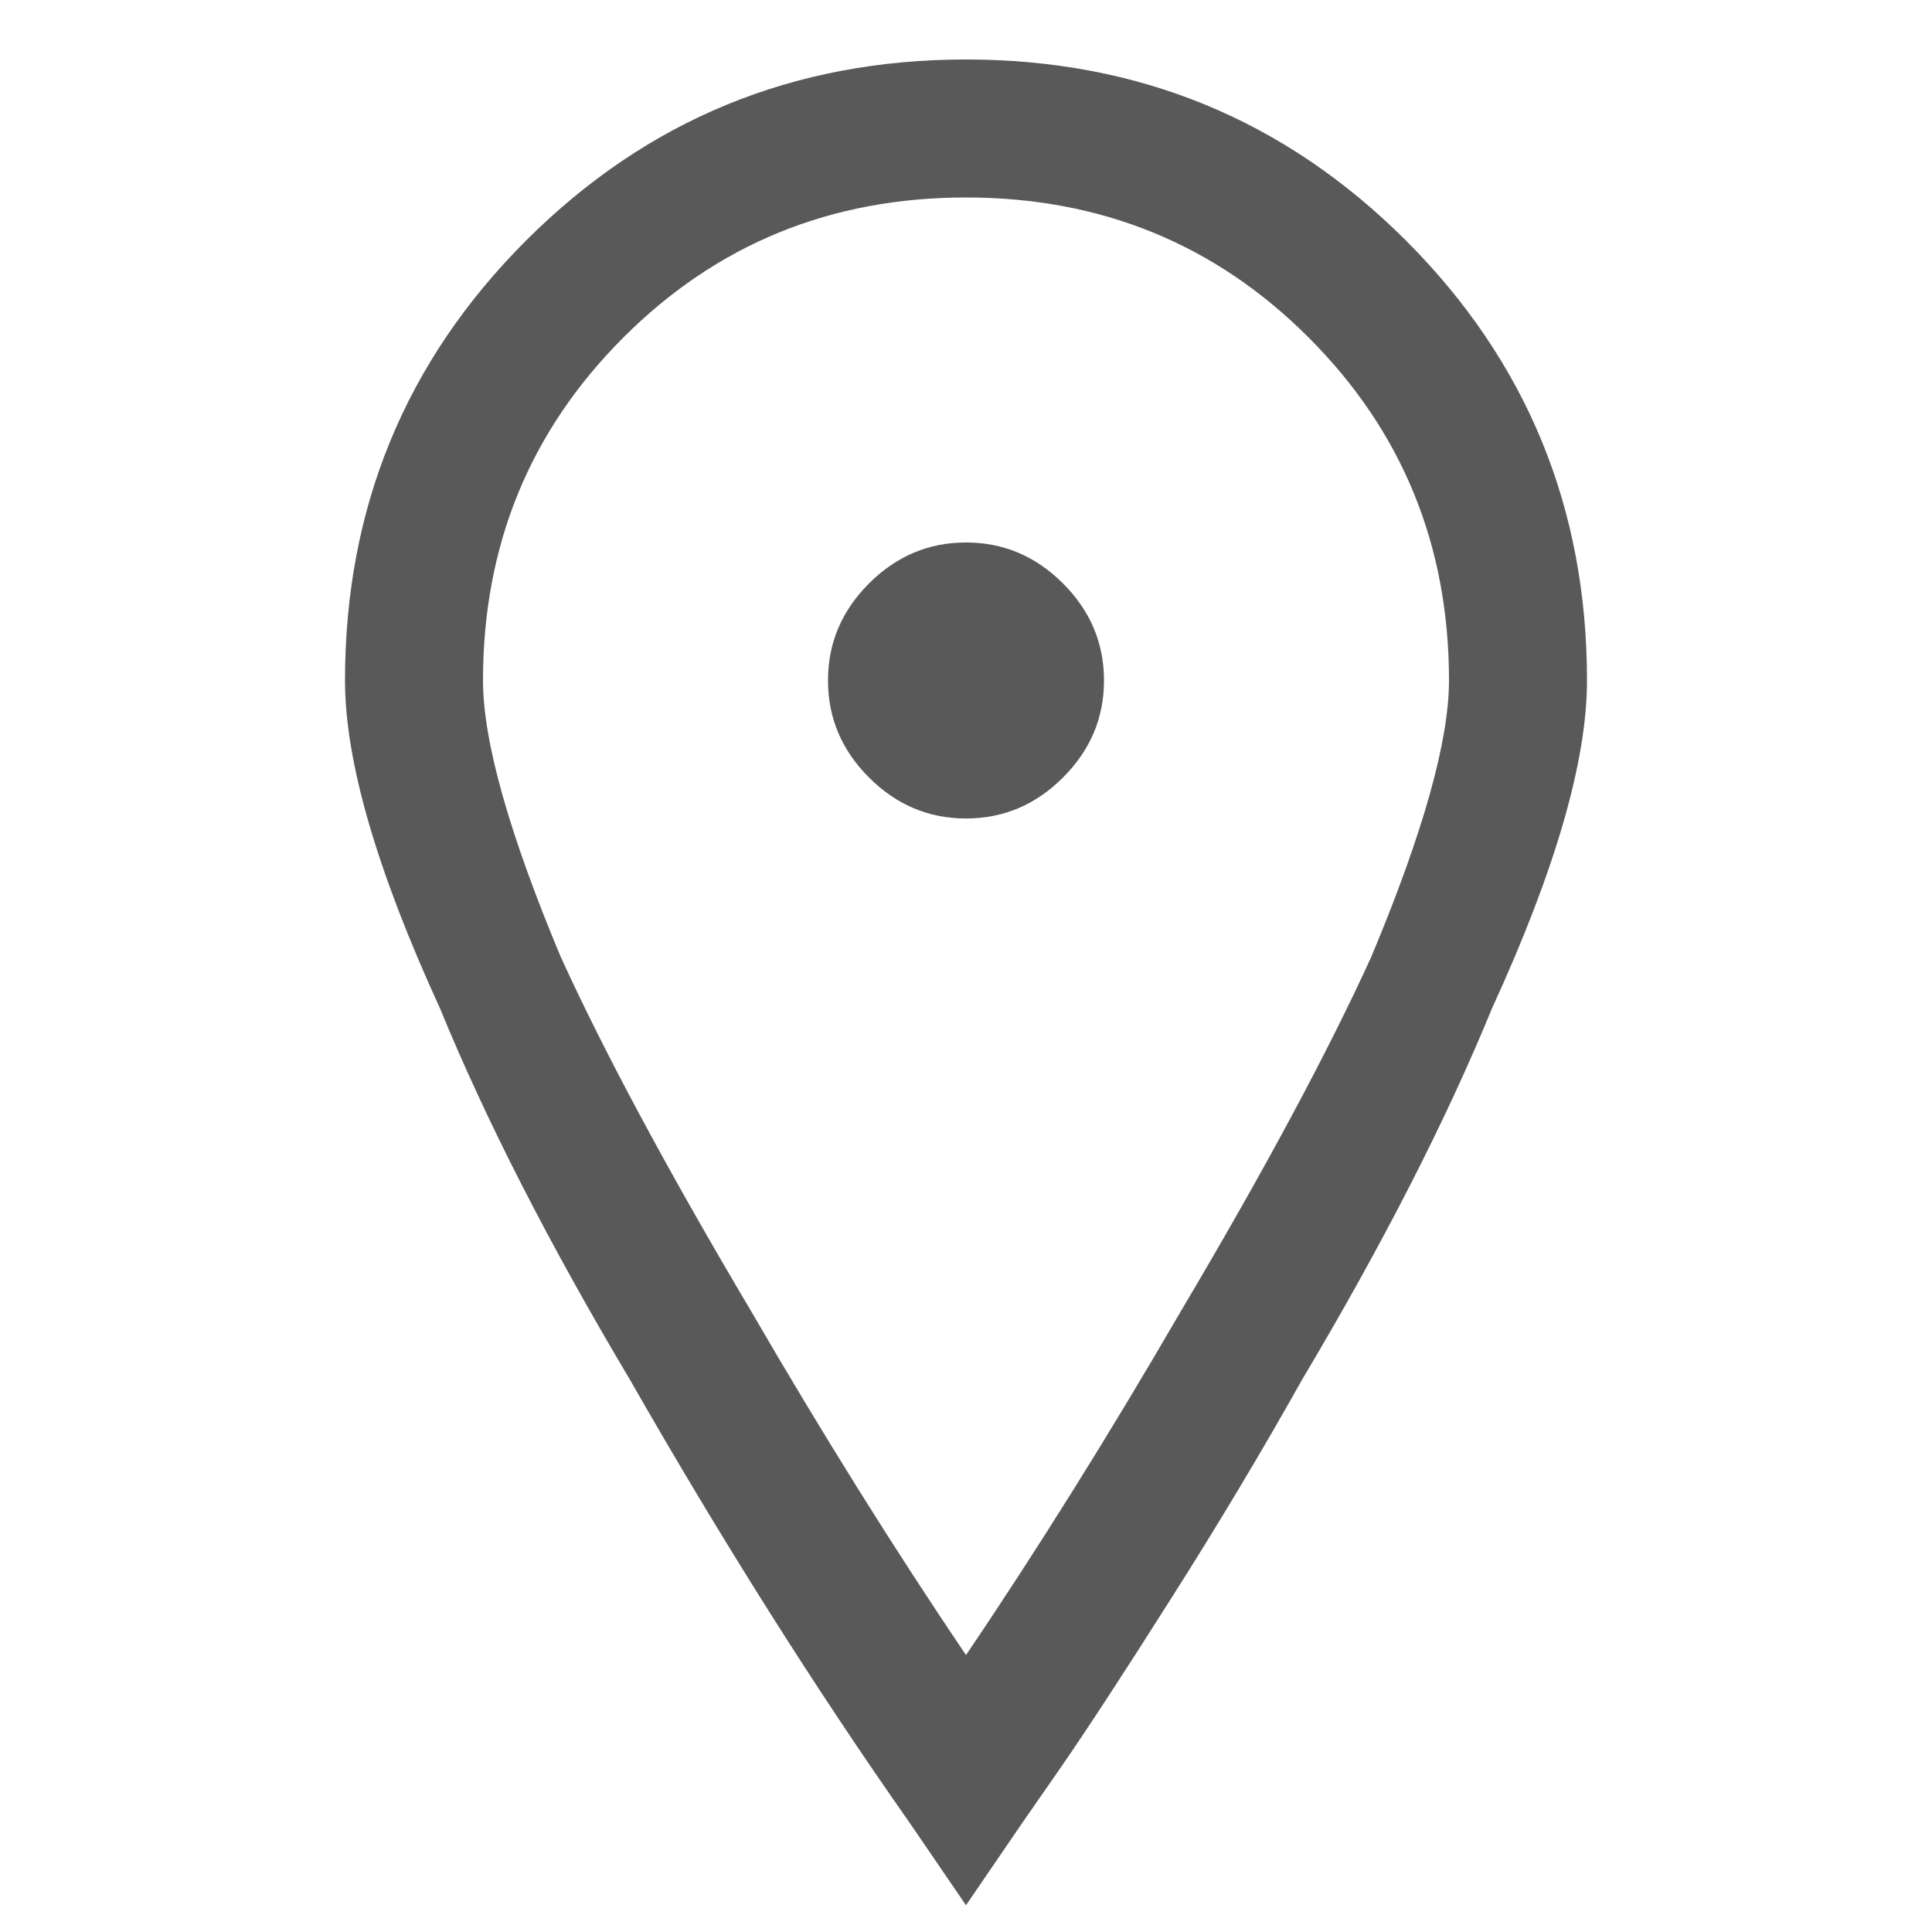
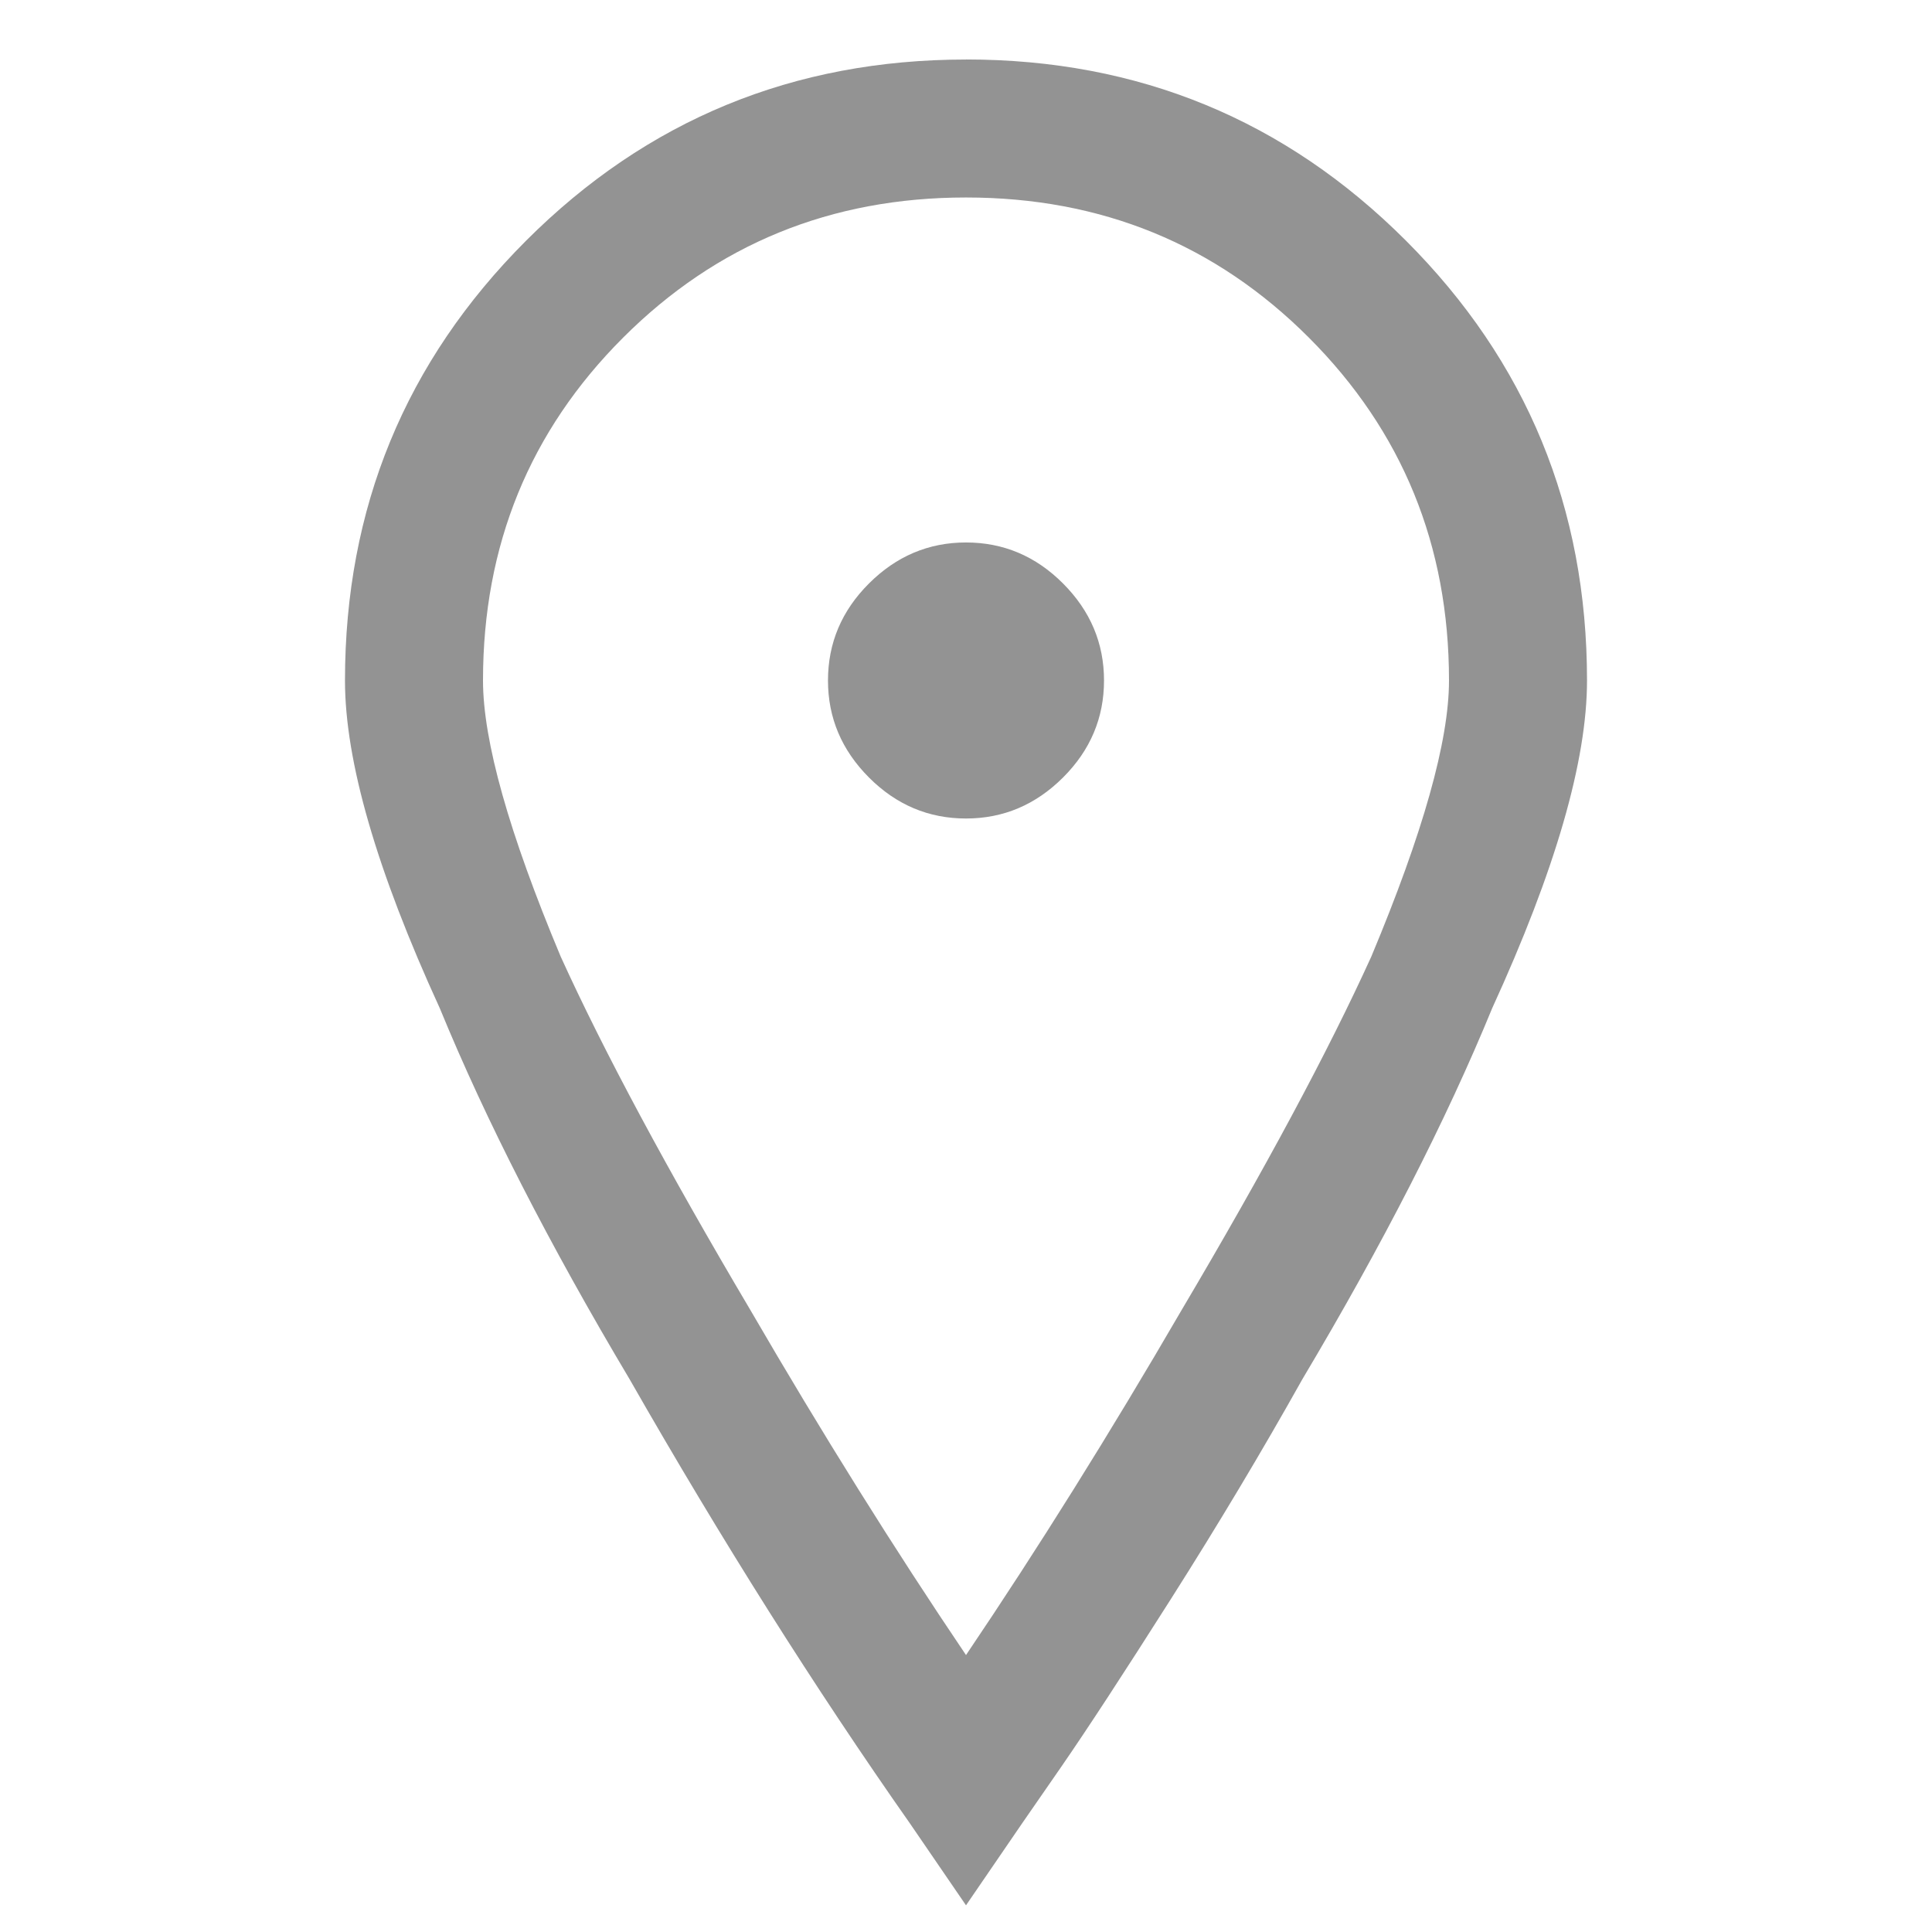
- <svg xmlns="http://www.w3.org/2000/svg" width="16px" height="16px" viewBox="0 0 10 14" version="1.1">
-   <defs />
-   <g id="02_opendata04_sdg_national_reporting_project_news_and_updates_design_01" stroke="none" stroke-width="1" fill="none" fill-rule="evenodd" transform="translate(-872, -1547)" fill-opacity="0.65">
-     <path d="M877,1547.431 C878.25,1547.431 879.312,1547.868 880.188,1548.743 C881.063,1549.618 881.5,1550.681 881.5,1551.931 C881.5,1552.514 881.271,1553.306 880.812,1554.306 C880.479,1555.118 880.021,1556.014 879.438,1556.993 C879.146,1557.514 878.828,1558.046 878.484,1558.587 C878.141,1559.129 877.875,1559.535 877.688,1559.806 L877.406,1560.212 L877,1560.806 L876.594,1560.212 C875.906,1559.233 875.229,1558.16 874.562,1556.993 C873.979,1556.014 873.521,1555.118 873.188,1554.306 C872.729,1553.306 872.5,1552.514 872.5,1551.931 C872.5,1550.681 872.937,1549.618 873.812,1548.743 C874.688,1547.868 875.75,1547.431 877,1547.431 Z M877,1548.431 C876.021,1548.431 875.193,1548.769 874.516,1549.447 C873.839,1550.124 873.5,1550.952 873.5,1551.931 C873.5,1552.368 873.687,1553.035 874.062,1553.931 C874.375,1554.618 874.833,1555.473 875.438,1556.493 C875.958,1557.389 876.479,1558.223 877,1558.993 C877.521,1558.223 878.042,1557.389 878.562,1556.493 C879.167,1555.473 879.625,1554.618 879.938,1553.931 C880.313,1553.035 880.5,1552.368 880.5,1551.931 C880.5,1550.952 880.161,1550.124 879.484,1549.447 C878.807,1548.769 877.979,1548.431 877,1548.431 Z M877,1550.931 C877.271,1550.931 877.505,1551.03 877.703,1551.228 C877.901,1551.426 878,1551.66 878,1551.931 C878,1552.202 877.901,1552.436 877.703,1552.634 C877.505,1552.832 877.271,1552.931 877,1552.931 C876.729,1552.931 876.495,1552.832 876.297,1552.634 C876.099,1552.436 876,1552.202 876,1551.931 C876,1551.66 876.099,1551.426 876.297,1551.228 C876.495,1551.03 876.729,1550.931 877,1550.931 Z" id="location-icon" fill="#000000" />
-   </g>
+ <svg xmlns="http://www.w3.org/2000/svg" version="1.1" width="32" height="32" viewBox="0 0 32 32">
+   <path opacity="0.423" fill="#000" d="M16 0.985c2.857 0 5.286 1 7.286 3s3 4.429 3 7.286c0 1.333-0.524 3.143-1.571 5.429-0.762 1.857-1.81 3.905-3.143 6.143-0.667 1.191-1.393 2.405-2.179 3.643s-1.393 2.167-1.821 2.786l-0.643 0.929-0.929 1.357-0.929-1.357c-1.571-2.238-3.119-4.69-4.643-7.357-1.333-2.238-2.381-4.286-3.143-6.143-1.048-2.286-1.571-4.095-1.571-5.429 0-2.857 1-5.286 3-7.286s4.429-3 7.286-3zM16 3.271c-2.238 0-4.131 0.774-5.679 2.321s-2.321 3.44-2.321 5.679c0 1 0.429 2.524 1.286 4.571 0.714 1.571 1.762 3.524 3.143 5.857 1.19 2.048 2.381 3.952 3.571 5.714 1.19-1.762 2.381-3.667 3.571-5.714 1.381-2.333 2.429-4.286 3.143-5.857 0.857-2.048 1.286-3.571 1.286-4.571 0-2.238-0.774-4.131-2.321-5.679s-3.44-2.321-5.679-2.321zM16 8.985c0.619 0 1.155 0.226 1.607 0.679s0.679 0.988 0.679 1.607c0 0.619-0.226 1.155-0.679 1.607s-0.988 0.679-1.607 0.679c-0.619 0-1.155-0.226-1.607-0.679s-0.679-0.988-0.679-1.607c0-0.619 0.226-1.155 0.679-1.607s0.988-0.679 1.607-0.679z" />
</svg>
